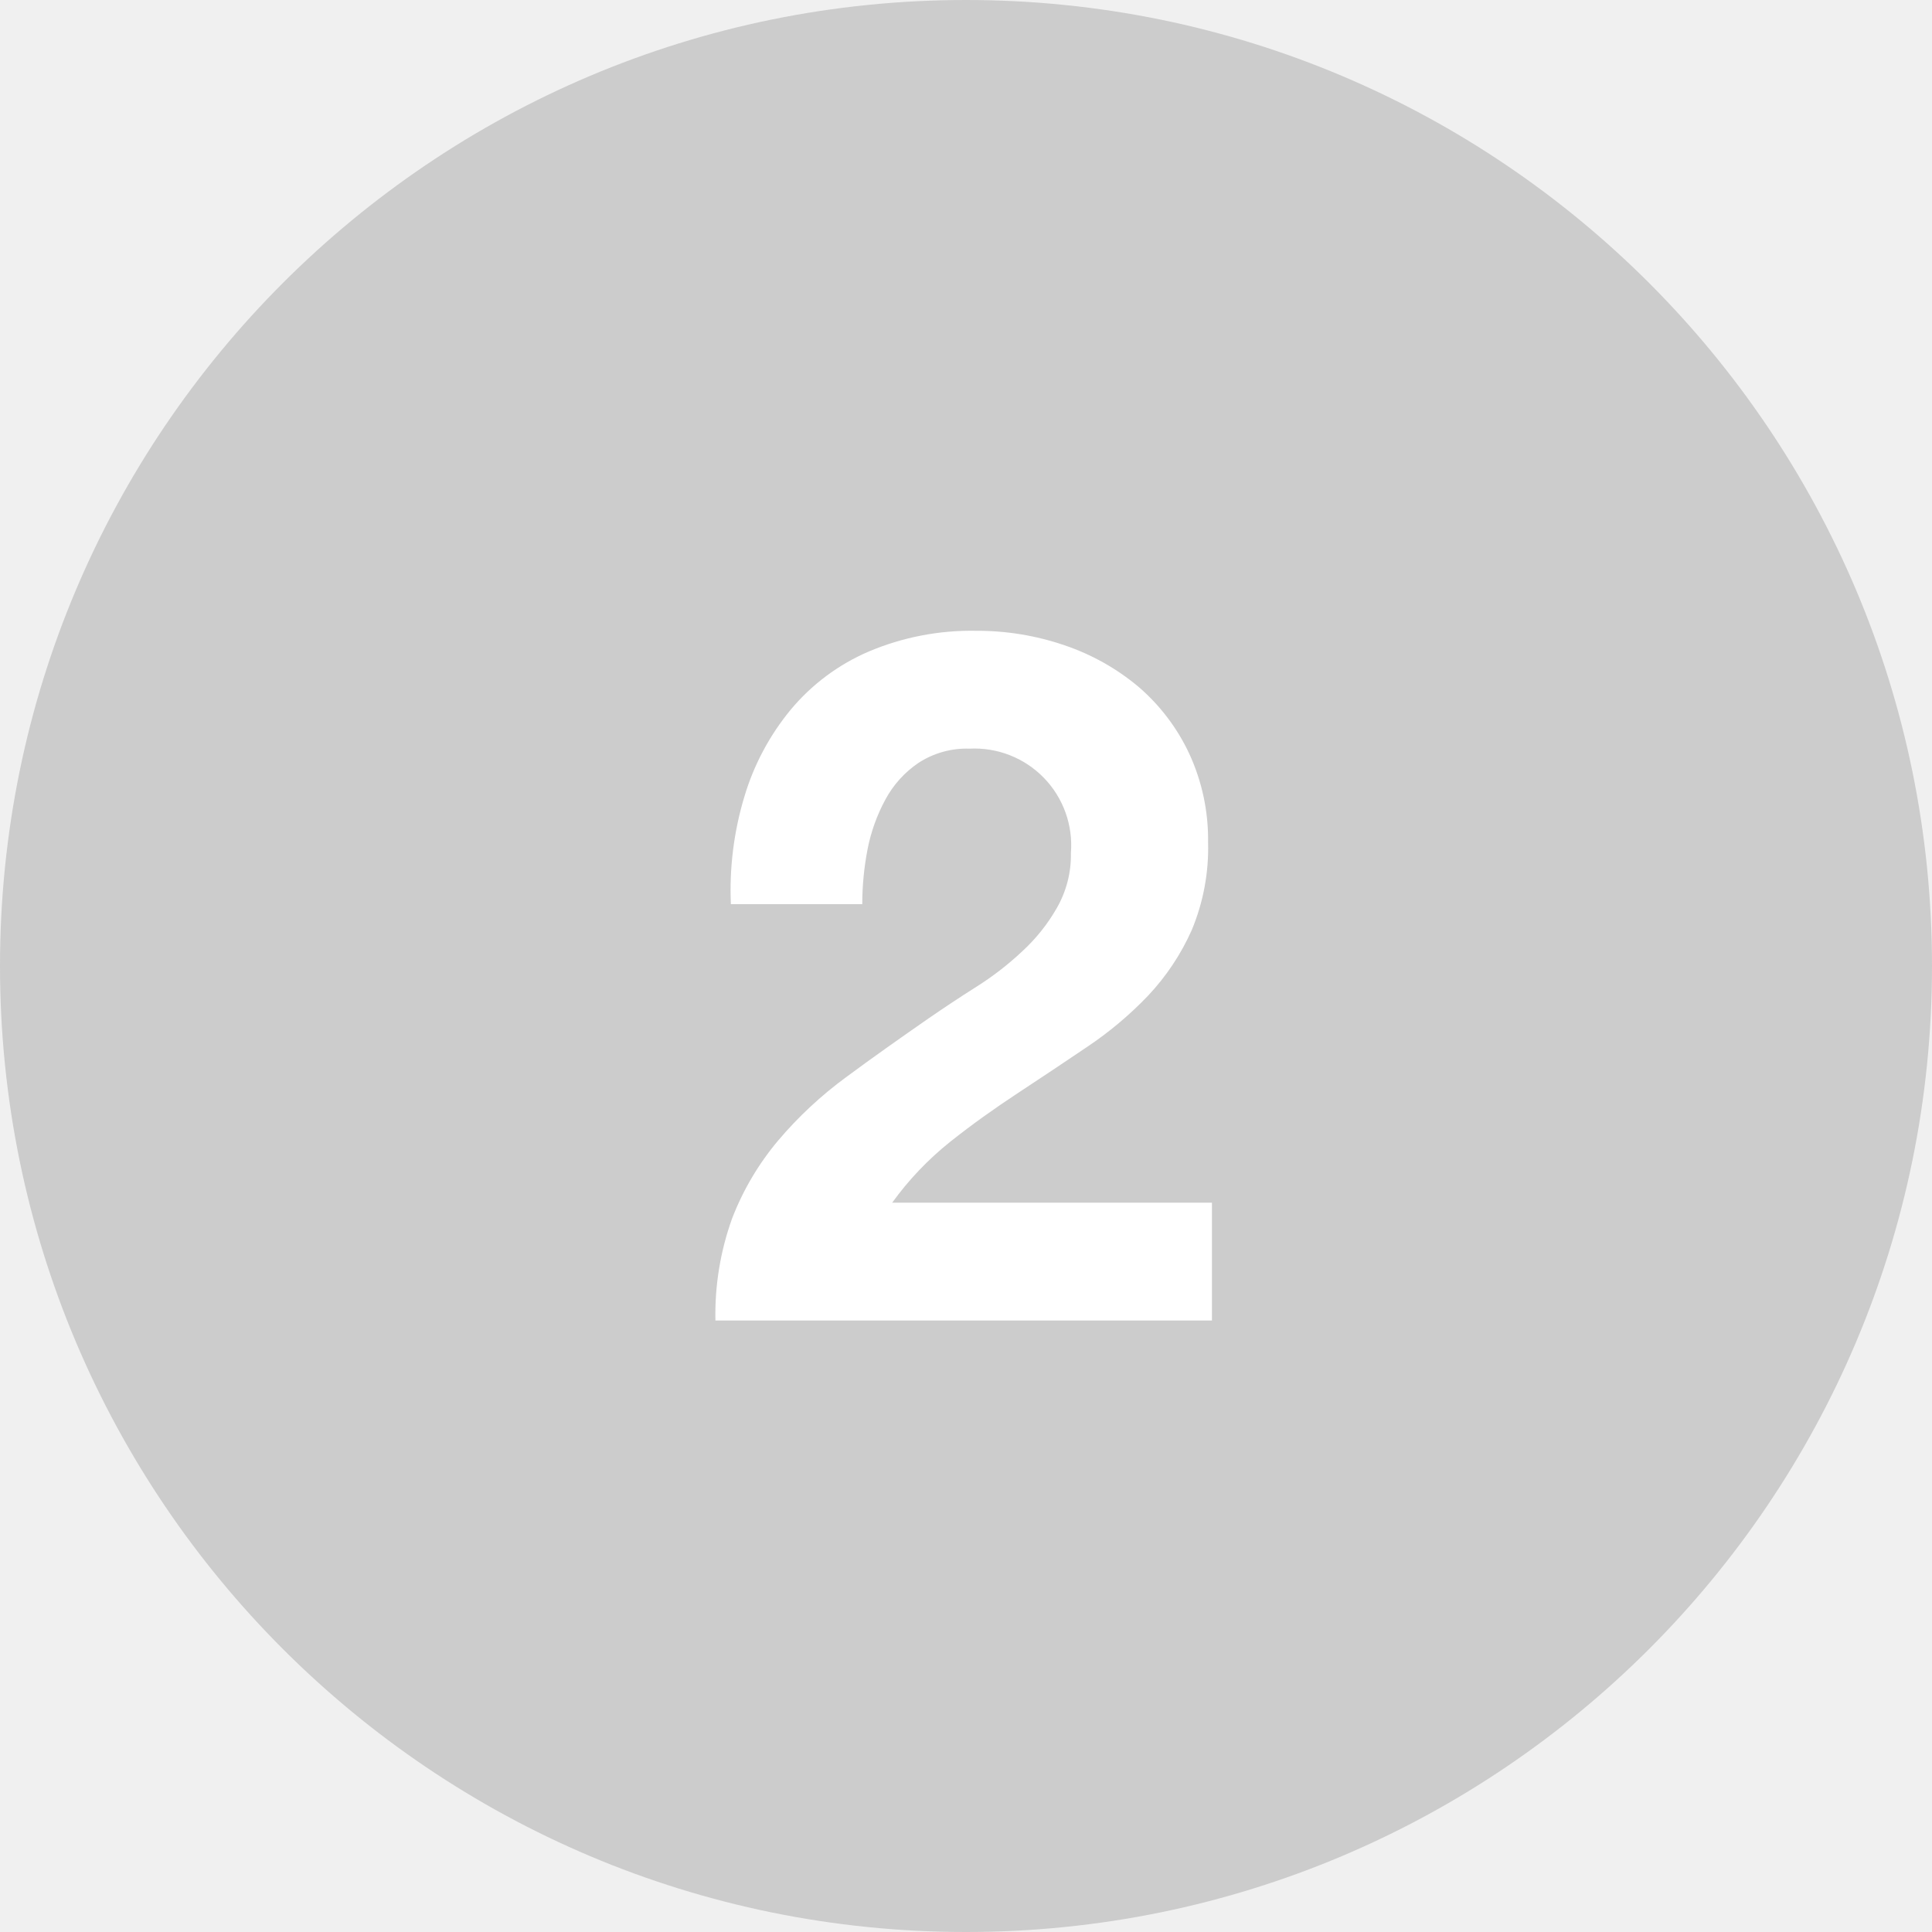
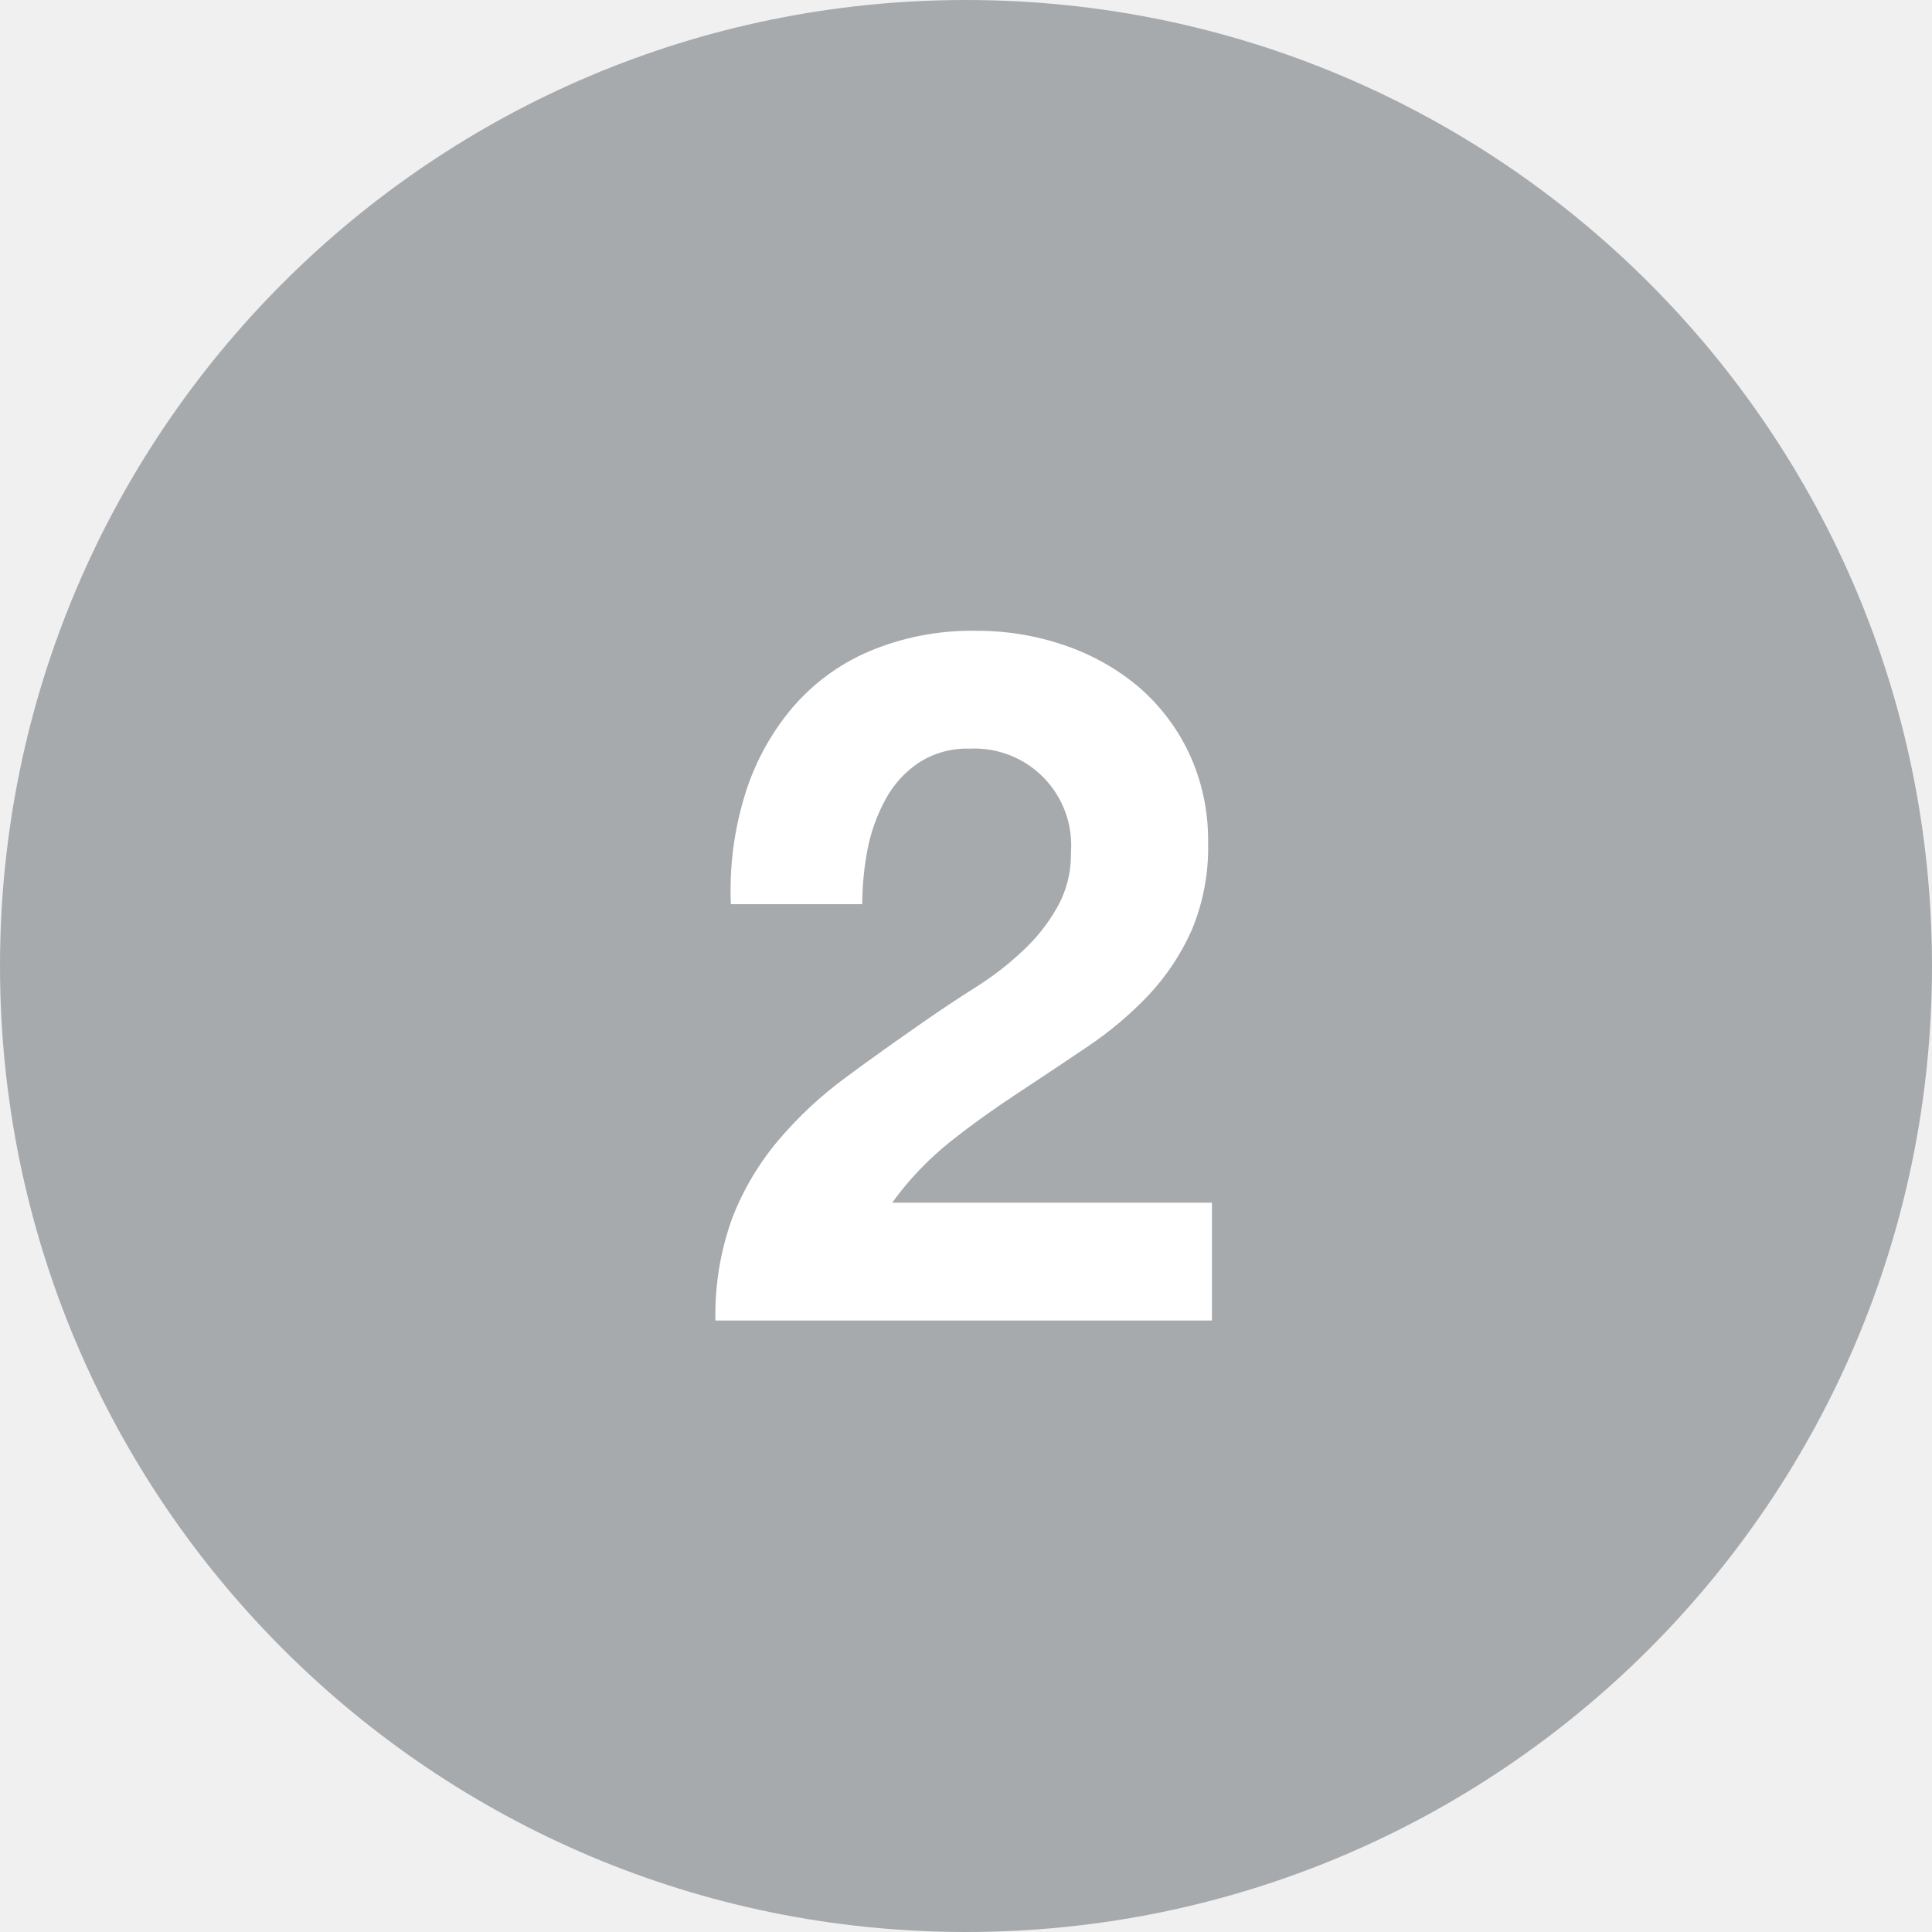
<svg xmlns="http://www.w3.org/2000/svg" width="50" height="50" viewBox="0 0 100 100">
-   <circle cx="50" cy="50" r="50" fill="#ccc" />
+   <circle cx="50" cy="50" r="50" fill="#a7aaad" />
  <path data-name="2" d="M38.53 41.23a12.807 12.807 0 012.4-4.5 10.792 10.792 0 014.02-3 13.616 13.616 0 015.58-1.08 13.905 13.905 0 014.57.75 11.871 11.871 0 013.83 2.15A10.329 10.329 0 0161.55 39a10.589 10.589 0 01.98 4.6 11 11 0 01-.85 4.55 12.168 12.168 0 01-2.25 3.38 18.894 18.894 0 01-3.18 2.67c-1.18.8-2.37 1.59-3.57 2.38s-2.37 1.62-3.5 2.52a16.035 16.035 0 00-3 3.15h16.55v6.1h-25.7a14.681 14.681 0 01.87-5.3 14.2 14.2 0 012.38-4.02 20.5 20.5 0 013.52-3.28c1.35-1 2.78-2.01 4.28-3.05.77-.53 1.58-1.07 2.45-1.62a15.537 15.537 0 002.37-1.83A9.286 9.286 0 0054.7 47a5.5 5.5 0 00.73-2.85 5.006 5.006 0 00-5.25-5.4 4.569 4.569 0 00-2.63.73 5.345 5.345 0 00-1.72 1.9 9.023 9.023 0 00-.93 2.6 15.122 15.122 0 00-.27 2.82h-6.8a16.741 16.741 0 01.7-5.57z" fill="#fff" fill-rule="evenodd" />
</svg>
